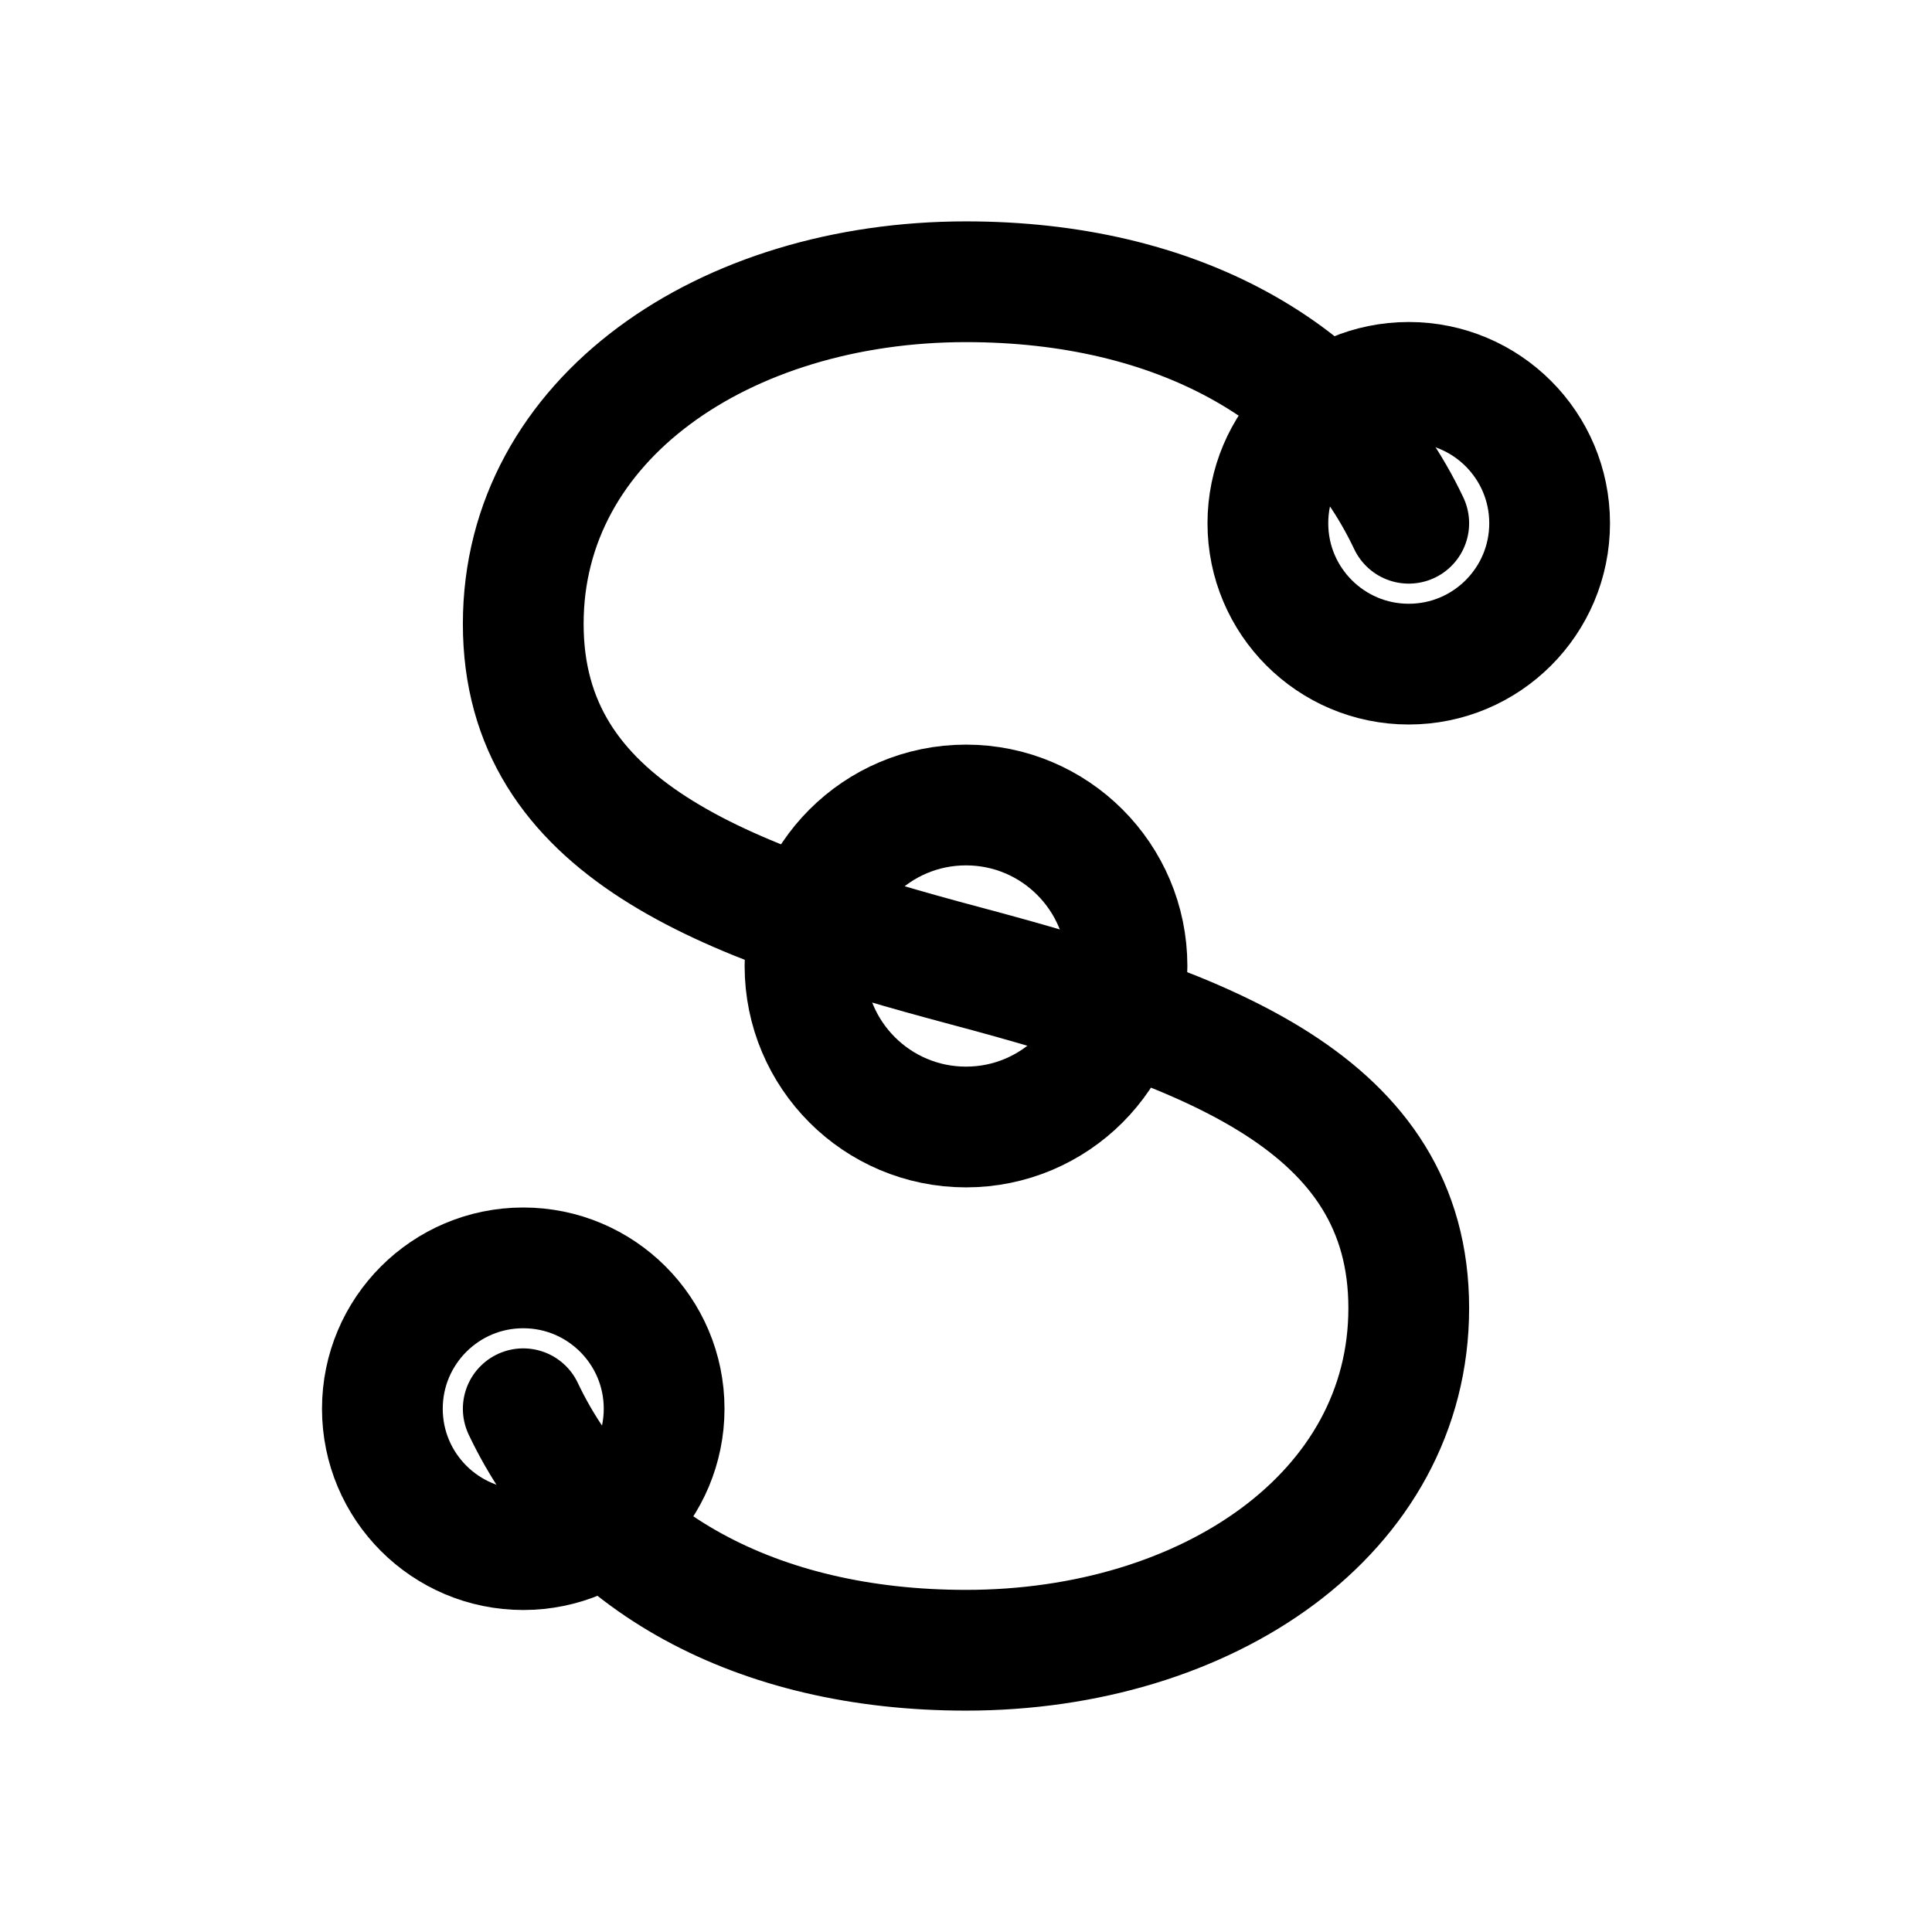
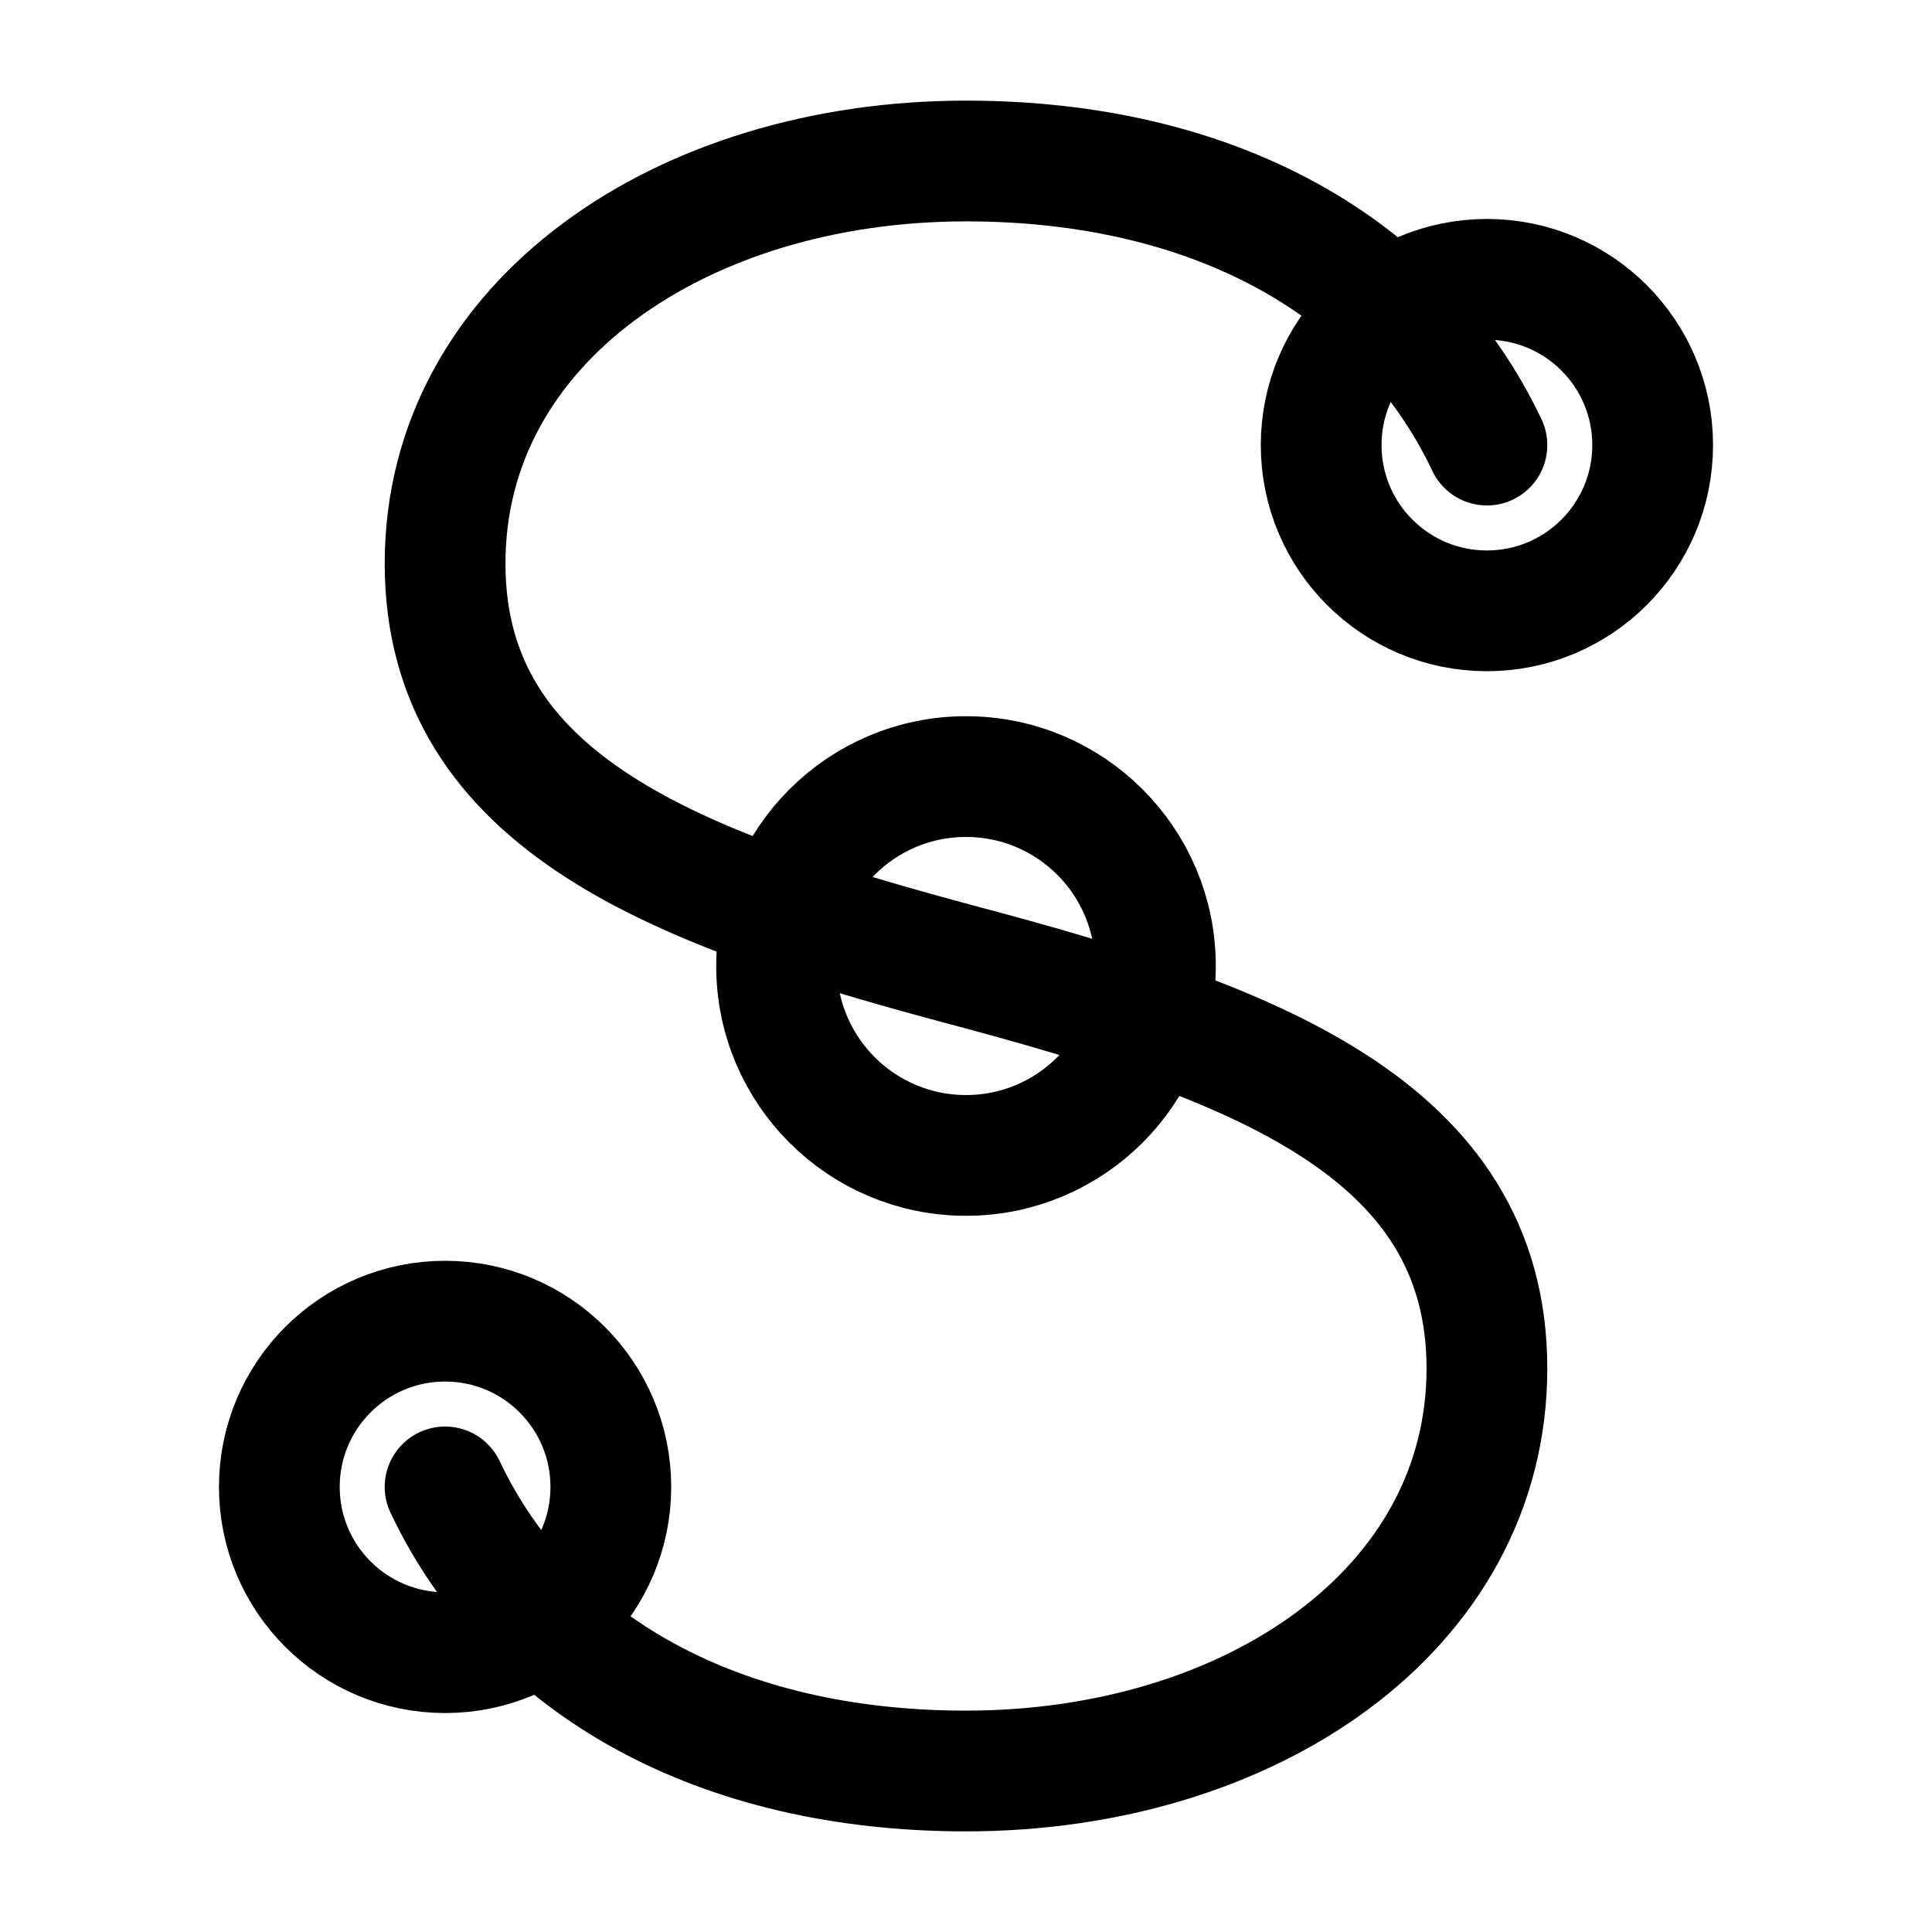
<svg xmlns="http://www.w3.org/2000/svg" width="24" height="24" viewBox="0 0 24 24" fill="none" stroke="none" stroke-width="1.5" stroke-linecap="round" stroke-linejoin="round">
-   <path d="M17.5 6.5C16.6 4.6 14.6 3.5 12 3.5 9 3.5 6.5 5.2 6.5 7.75S9 11.2 12 12s5.5 1.7 5.5 4.25-2.5 4.25-5.5 4.25c-2.6 0-4.6-1.1-5.5-3" fill="none" stroke="#000000" />
-   <circle cx="17.5" cy="6.5" r="1.75" fill="none" stroke="#000000" />
-   <circle cx="12" cy="12" r="2" fill="none" stroke="#000000" />
-   <circle cx="6.5" cy="17.5" r="1.75" fill="none" stroke="#000000" />
+   <path d="M 18.471 5.529 C 17.412 3.294 15.059 2 12 2 8.471 2 5.529 4 5.529 7 S 8.471 11.059 12 12 s 6.471 2 6.471 5 -2.941 5 -6.471 5 c -3.059 0 -5.412 -1.294 -6.471 -3.529" fill="none" stroke="#000000" />
+   <circle cx="18.471" cy="5.529" r="2.059" fill="none" stroke="#000000" />
+   <circle cx="12" cy="12" r="2.353" fill="none" stroke="#000000" />
+   <circle cx="5.529" cy="18.471" r="2.059" fill="none" stroke="#000000" />
</svg>
